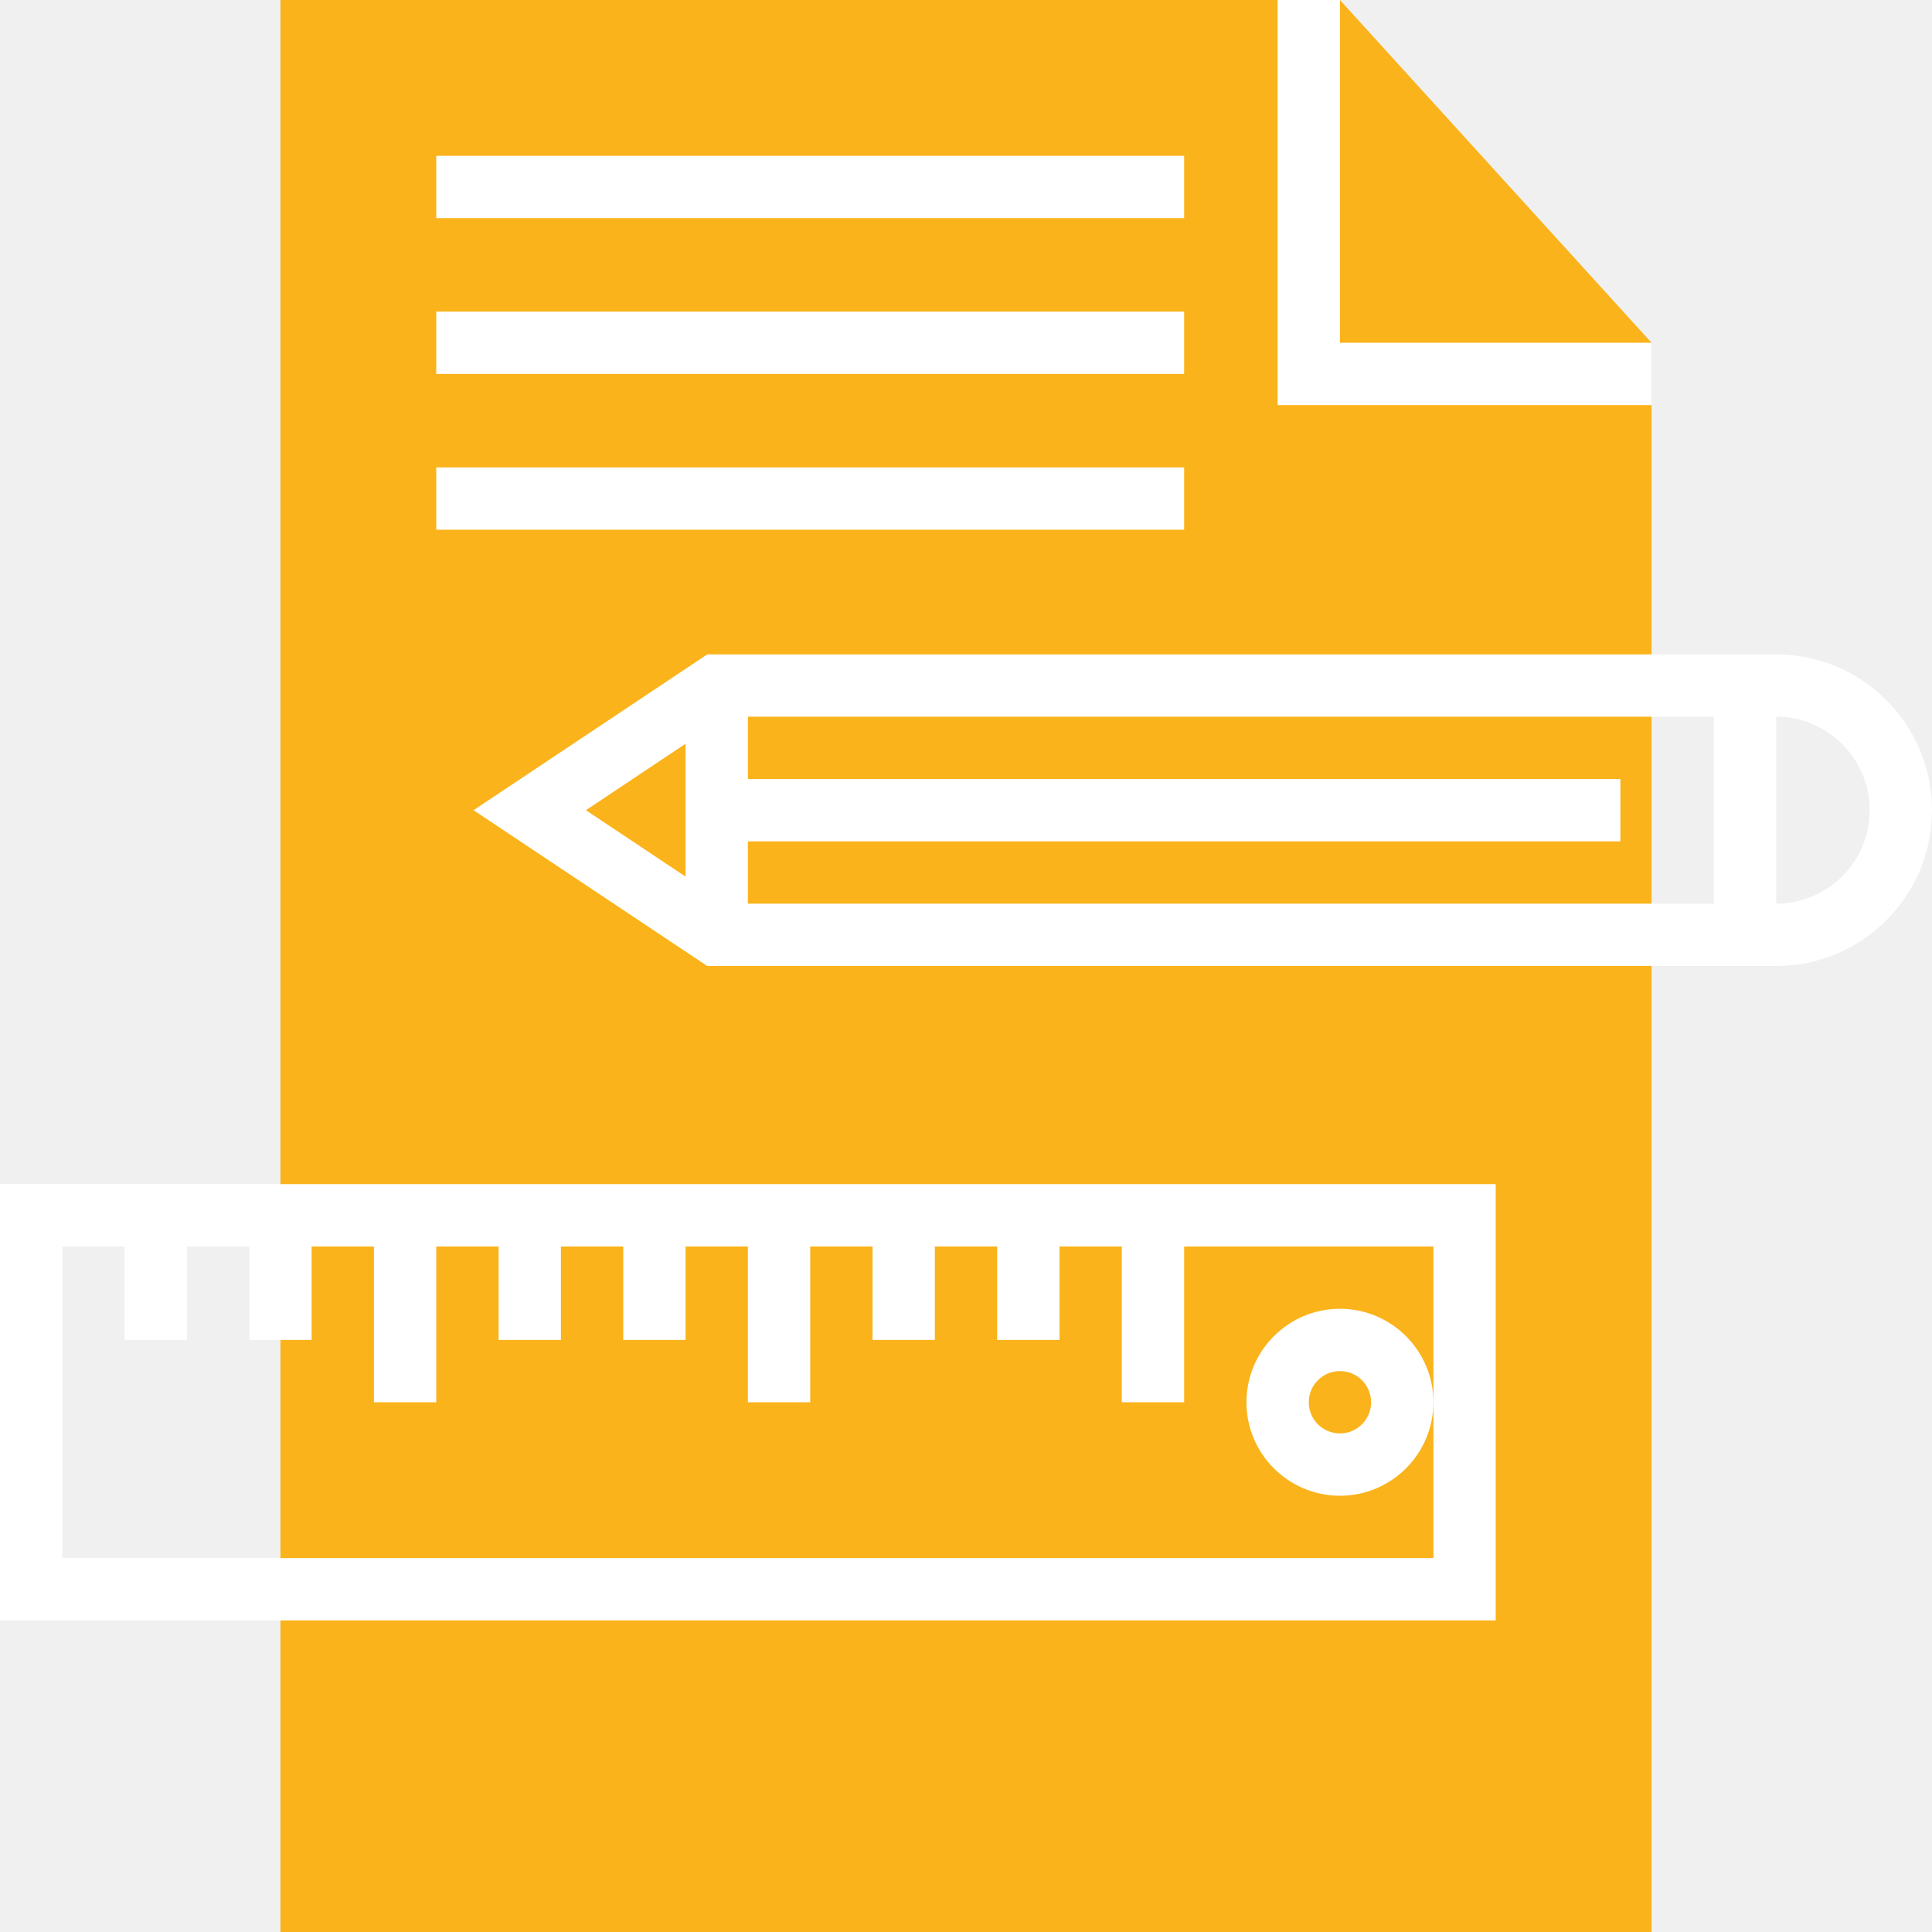
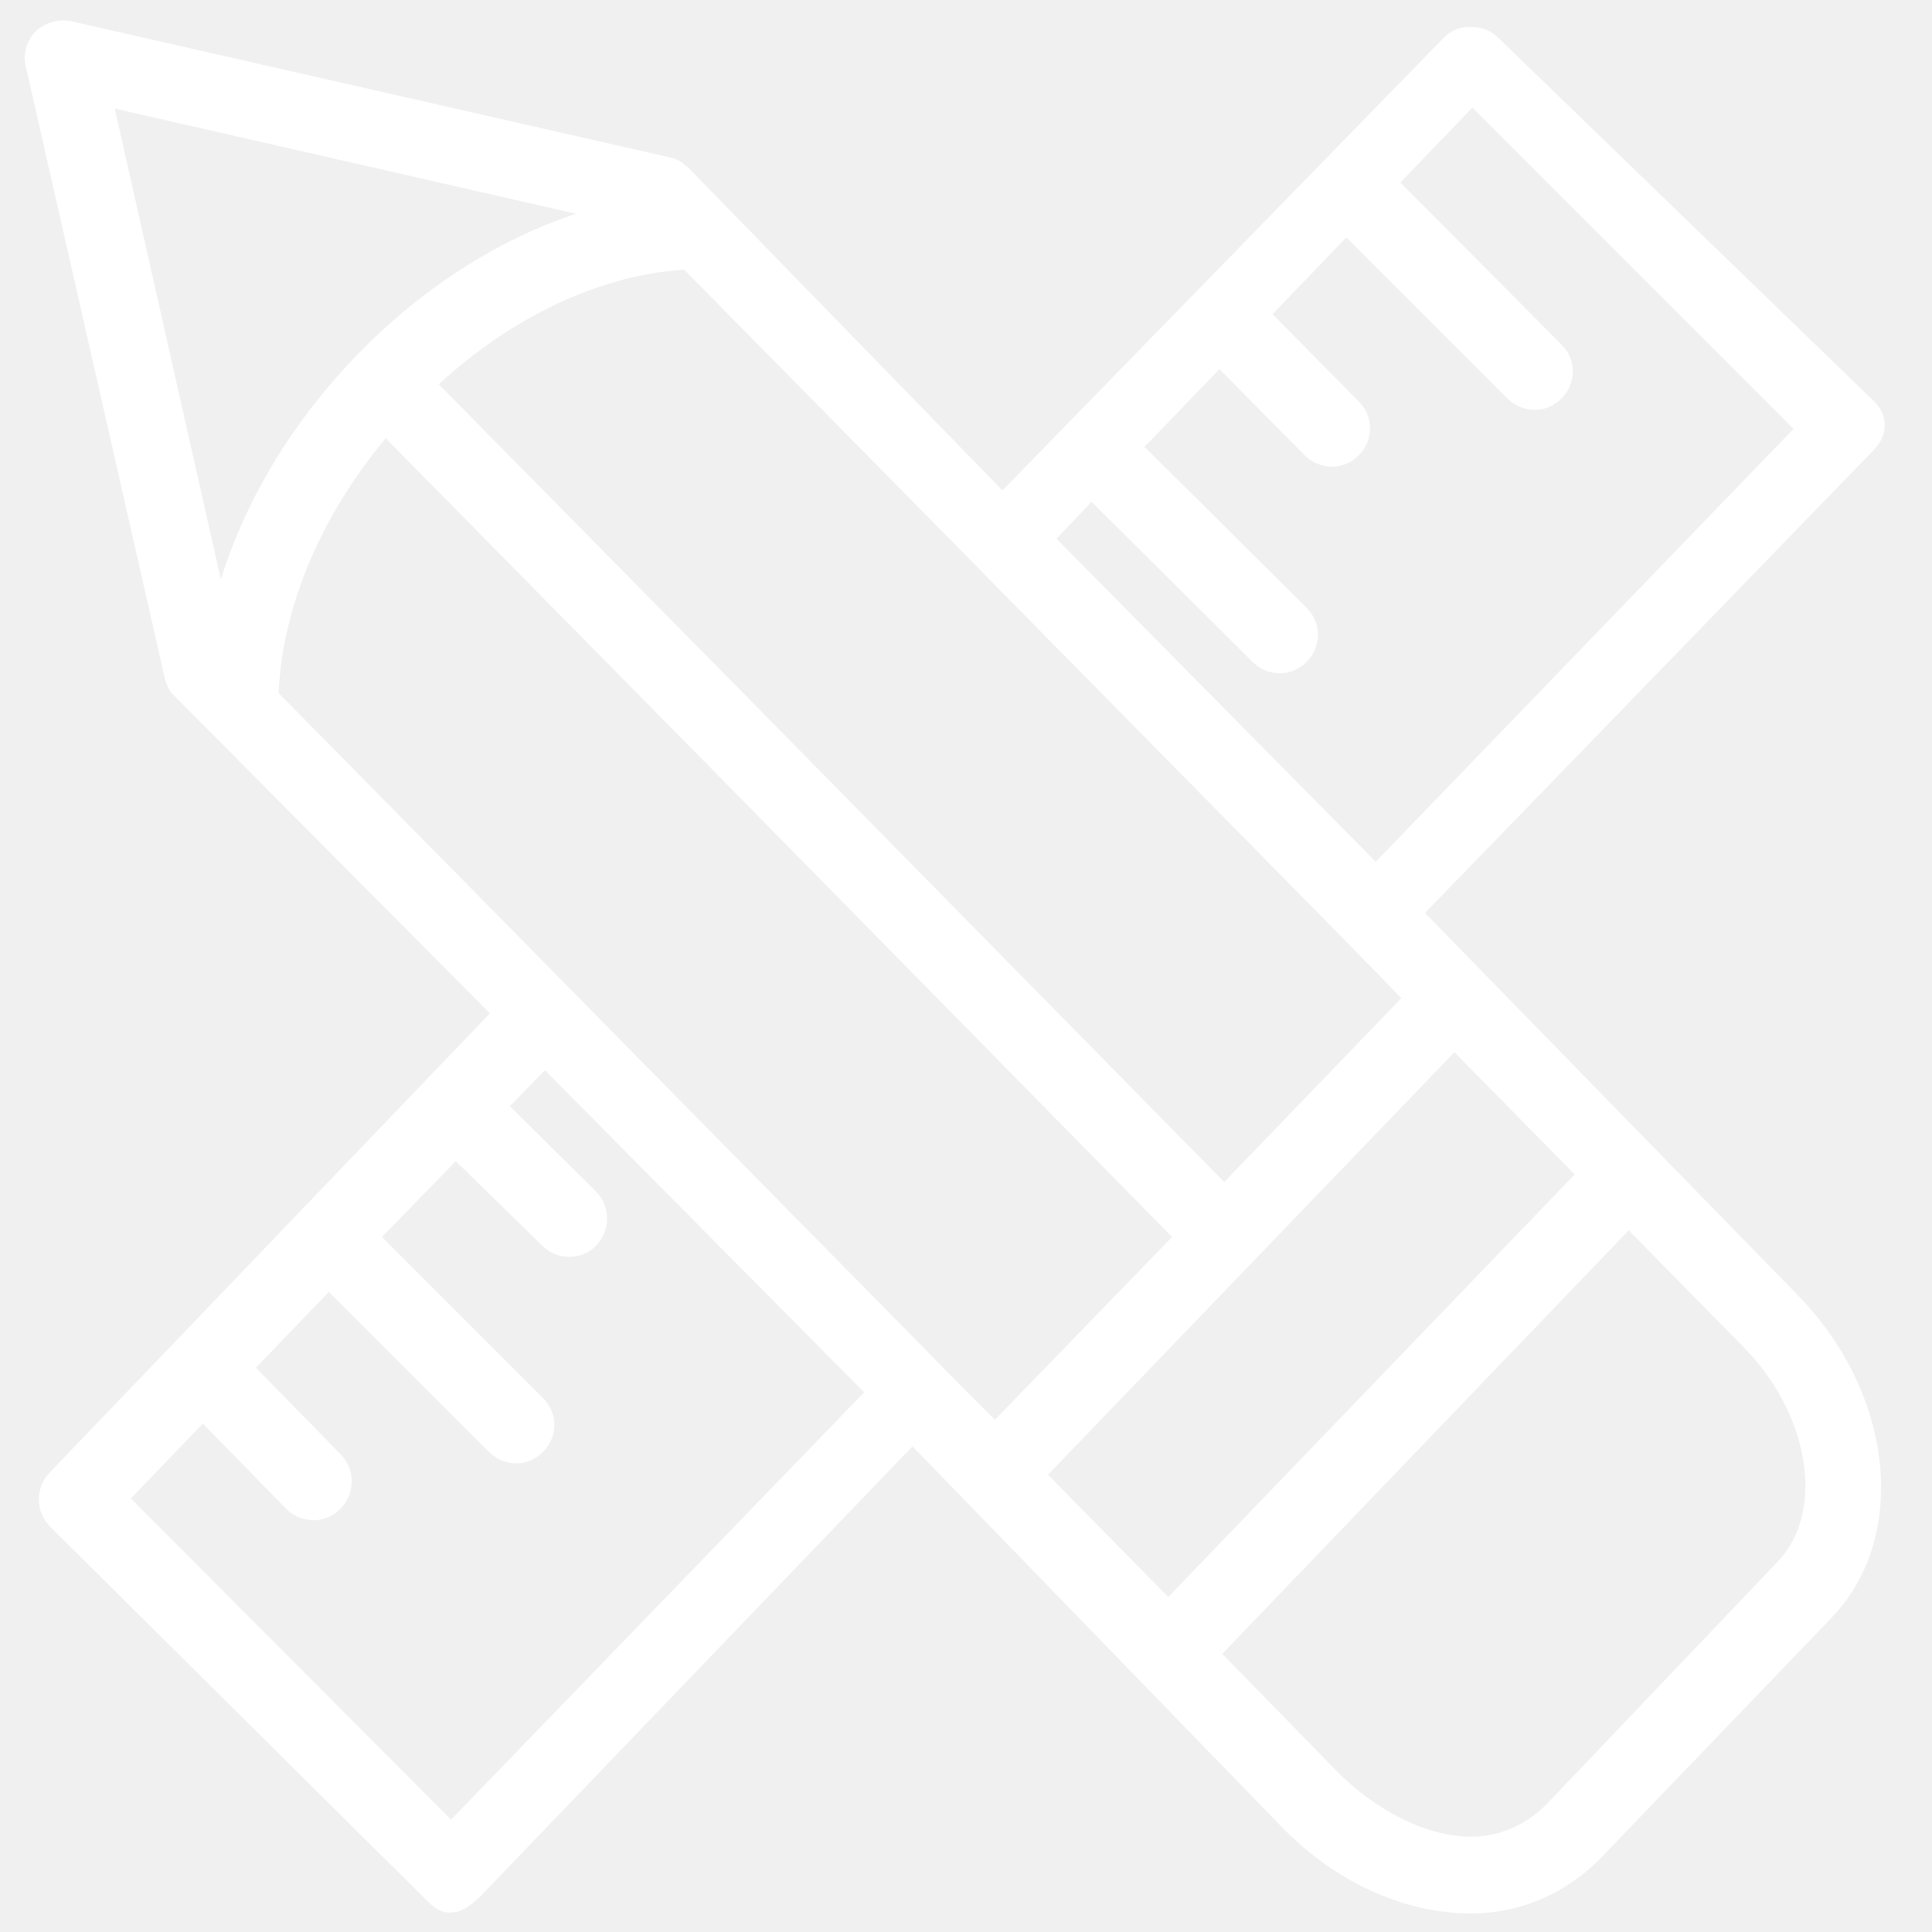
- <svg xmlns="http://www.w3.org/2000/svg" viewBox="0 0 295.239 295.239">
-   <path fill="#fab31a" d="M252.381 52.382L204.762.001H42.857v295.238h209.524z" />
-   <path fill="#fff" d="M195.238 61.906h57.143v-9.524h-47.619V.001h-9.524zm76.191 38.095H108.081l-35.714 23.81 35.714 23.81h163.348c13.129 0 23.81-10.681 23.81-23.81s-10.682-23.81-23.81-23.81zm-166.667 13.657v20.3l-15.224-10.147 15.224-10.153zm157.143 24.438H114.286v-9.524h133.333v-9.524H114.286v-9.524h147.619v28.572zm9.524 0v-28.571c7.876 0 14.286 6.41 14.286 14.286 0 7.876-6.41 14.285-14.286 14.285zM0 247.62h228.571v-66.667H0v66.667zm9.524-57.143h9.524v14.286h9.524v-14.286h9.524v14.286h9.524v-14.286h9.524v23.81h9.524v-23.81h9.524v14.286h9.524v-14.286h9.524v14.286h9.524v-14.286h9.524v23.81h9.524v-23.81h9.524v14.286h9.524v-14.286h9.524v14.286h9.524v-14.286h9.524v23.81h9.524v-23.81h38.095v47.62H9.524v-47.62z" />
-   <path d="M204.762 200.001c-7.876 0-14.286 6.41-14.286 14.286 0 7.876 6.41 14.286 14.286 14.286 7.876 0 14.286-6.41 14.286-14.286 0-7.876-6.41-14.286-14.286-14.286zm0 19.048a4.766 4.766 0 0 1-4.762-4.762 4.766 4.766 0 0 1 4.762-4.762 4.766 4.766 0 0 1 4.762 4.762 4.767 4.767 0 0 1-4.762 4.762zM66.667 23.811h114.286v9.524H66.667zm0 23.809h114.286v9.524H66.667zm0 23.81h114.286v9.524H66.667z" fill="#fff" />
+ <svg xmlns="http://www.w3.org/2000/svg" viewBox="-0.811 -1.861 203.922 203.922" preserveAspectRatio="xMidYMid meet" style="stroke-width: 1px;" fill="white">
+   <g>
+     <path d="M149.6 94.5L197 45.6c1.5-1.6 1.5-3.6 0-5.1L157.3 2.1c-1.1-1-2-1.1-3.1-1.1s-1.9.4-2.7 1.2L105 49.9 72.1 16.1c-.5-.5-1.2-1.1-2-1.3L6.8.4C5.4.1 4 .5 3 1.4c-1 1-1.4 2.4-1.1 3.7l14.7 64.7c.2.7.5 1.4 1.1 1.9l33.2 33.4-46.5 48.5c-1.5 1.6-1.5 4.1.1 5.7L44 198.5c.8.8 1.5 1.5 2.6 1.5s1.7-.3 3.1-1.5l45.8-47.7 39.1 40.3c5.6 5.7 12.8 9 19.8 9h.1c5.4 0 10.2-2.3 13.7-5.9l24.3-25.3c8.2-8.5 6.6-23.7-3.6-34.1l-39.3-40.3zm-35.2-43.4l17 16.9c.8.8 1.8 1.2 2.9 1.2 1 0 2-.4 2.8-1.2 1.6-1.6 1.6-4.1 0-5.7l-17-16.9s-.1 0-.1-.1l7.9-8.2 9 9.1c.8.8 1.9 1.2 2.9 1.2s2-.4 2.8-1.2c1.6-1.6 1.6-4.1 0-5.7l-9-9.1-.1-.1 7.8-8.1 17 17c.8.8 1.9 1.2 2.9 1.2s2-.4 2.8-1.2c1.6-1.6 1.6-4.1 0-5.7l-17-17.1 7.6-7.9 33.9 33.9-44.1 45.7L110.7 55l3.7-3.9zm-43-24.5l28 28.4 5.7 5.8 33.6 34.1 5.3 5.4 3.1 3.2-18.7 19.4-47.7-48.5-35.2-35.7c7.5-6.9 16.7-11.5 25.9-12.1zm-60.1-17L60 20.7c-17 5.6-32.1 21.2-37.5 38.6L11.3 9.6zm35.5 180.6L13 156.3l7.6-7.9 8.8 9c.8.8 1.9 1.2 2.9 1.2s2-.4 2.8-1.2c1.6-1.6 1.6-4.1.1-5.7l-9-9.2 7.7-8 16.9 16.9c.8.8 1.9 1.2 2.9 1.2s2-.4 2.8-1.2c1.6-1.6 1.6-4.1 0-5.7l-17-17 7.8-8 9.1 8.9c.8.8 1.8 1.2 2.9 1.2 1 0 2.1-.4 2.8-1.2 1.6-1.6 1.5-4.2 0-5.7l-9.1-9 3.7-3.8 33.7 34-43.6 45.1zm54.2-45.4l-5.2-5.3-33.6-34.1-5.7-5.8-27.9-28.3c.4-9.4 4.7-19 11.3-26.9l35.3 35.8 47.7 48.5-18.7 19.3-3.2-3.2zm8.8 9l42.9-44.6 12.7 12.9-42.9 44.6-12.7-12.9zm77 9.2l-24.3 25.5c-2.5 2.6-5.6 3.5-7.9 3.5h-.1c-4.8 0-10.1-2.8-14.1-6.8l-12.2-12.5 42.9-44.7 12 12.2c7.1 7.1 8.8 17.5 3.7 22.8z" />
+   </g>
</svg>
